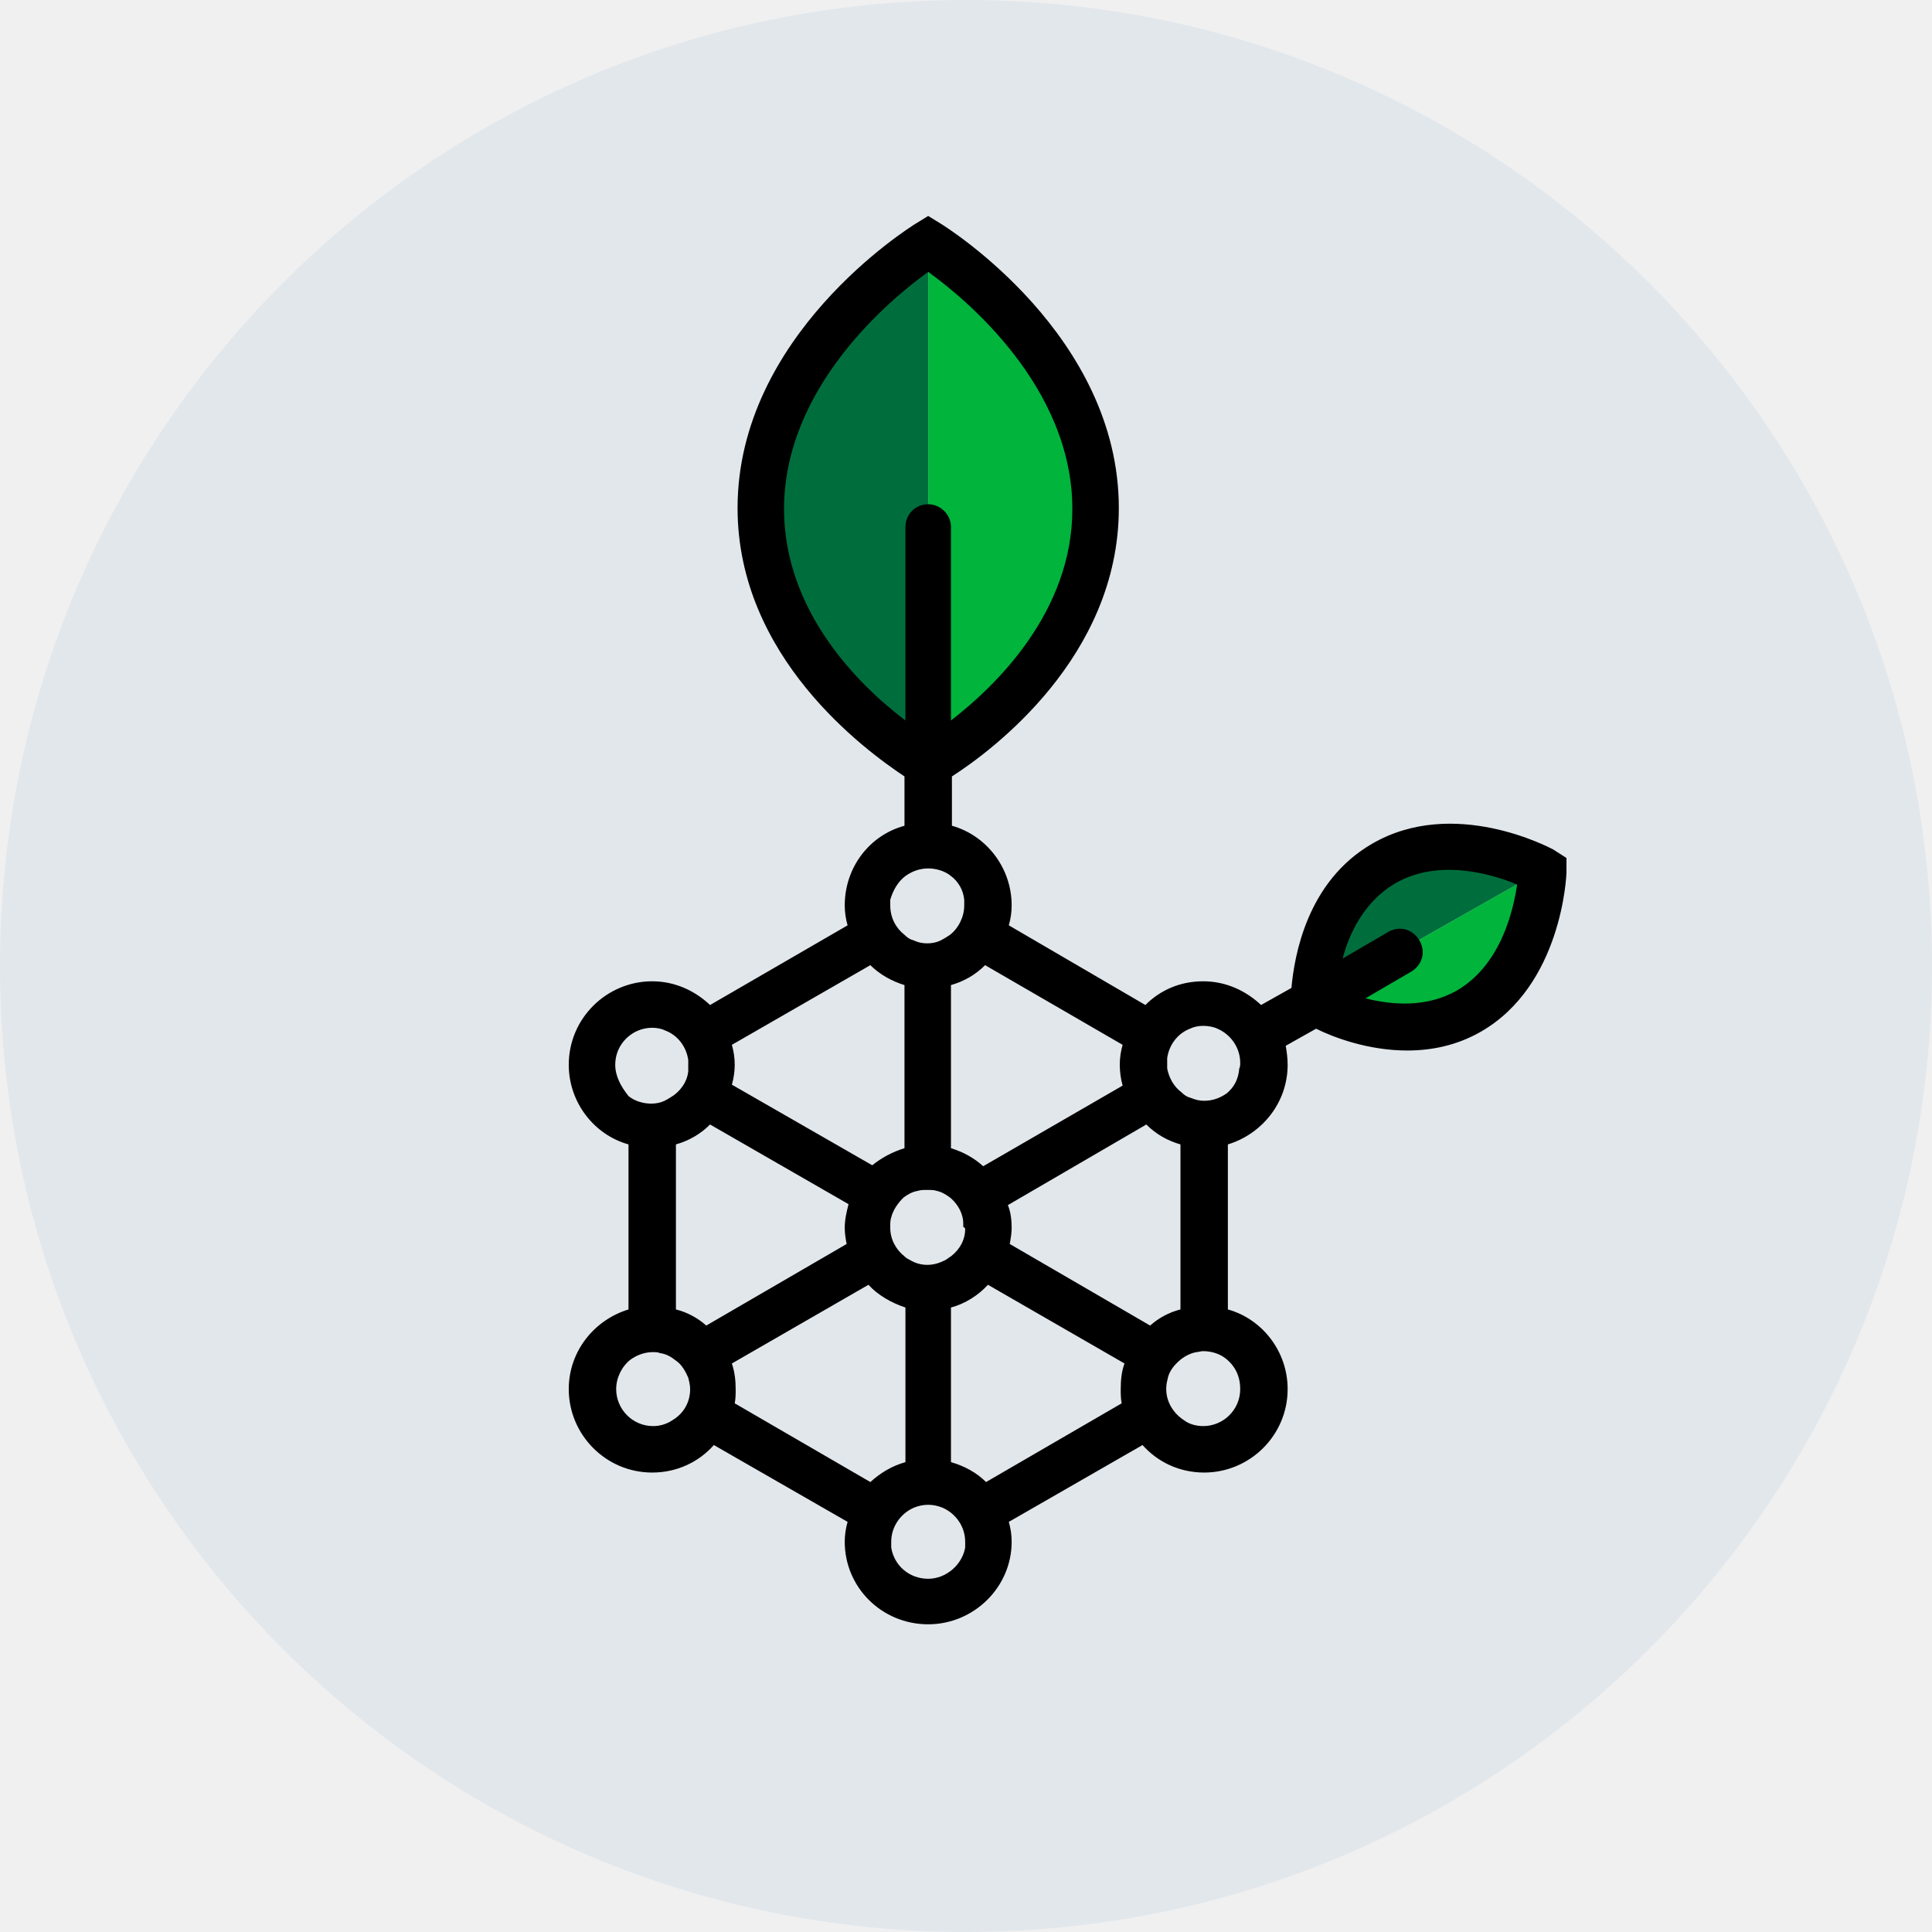
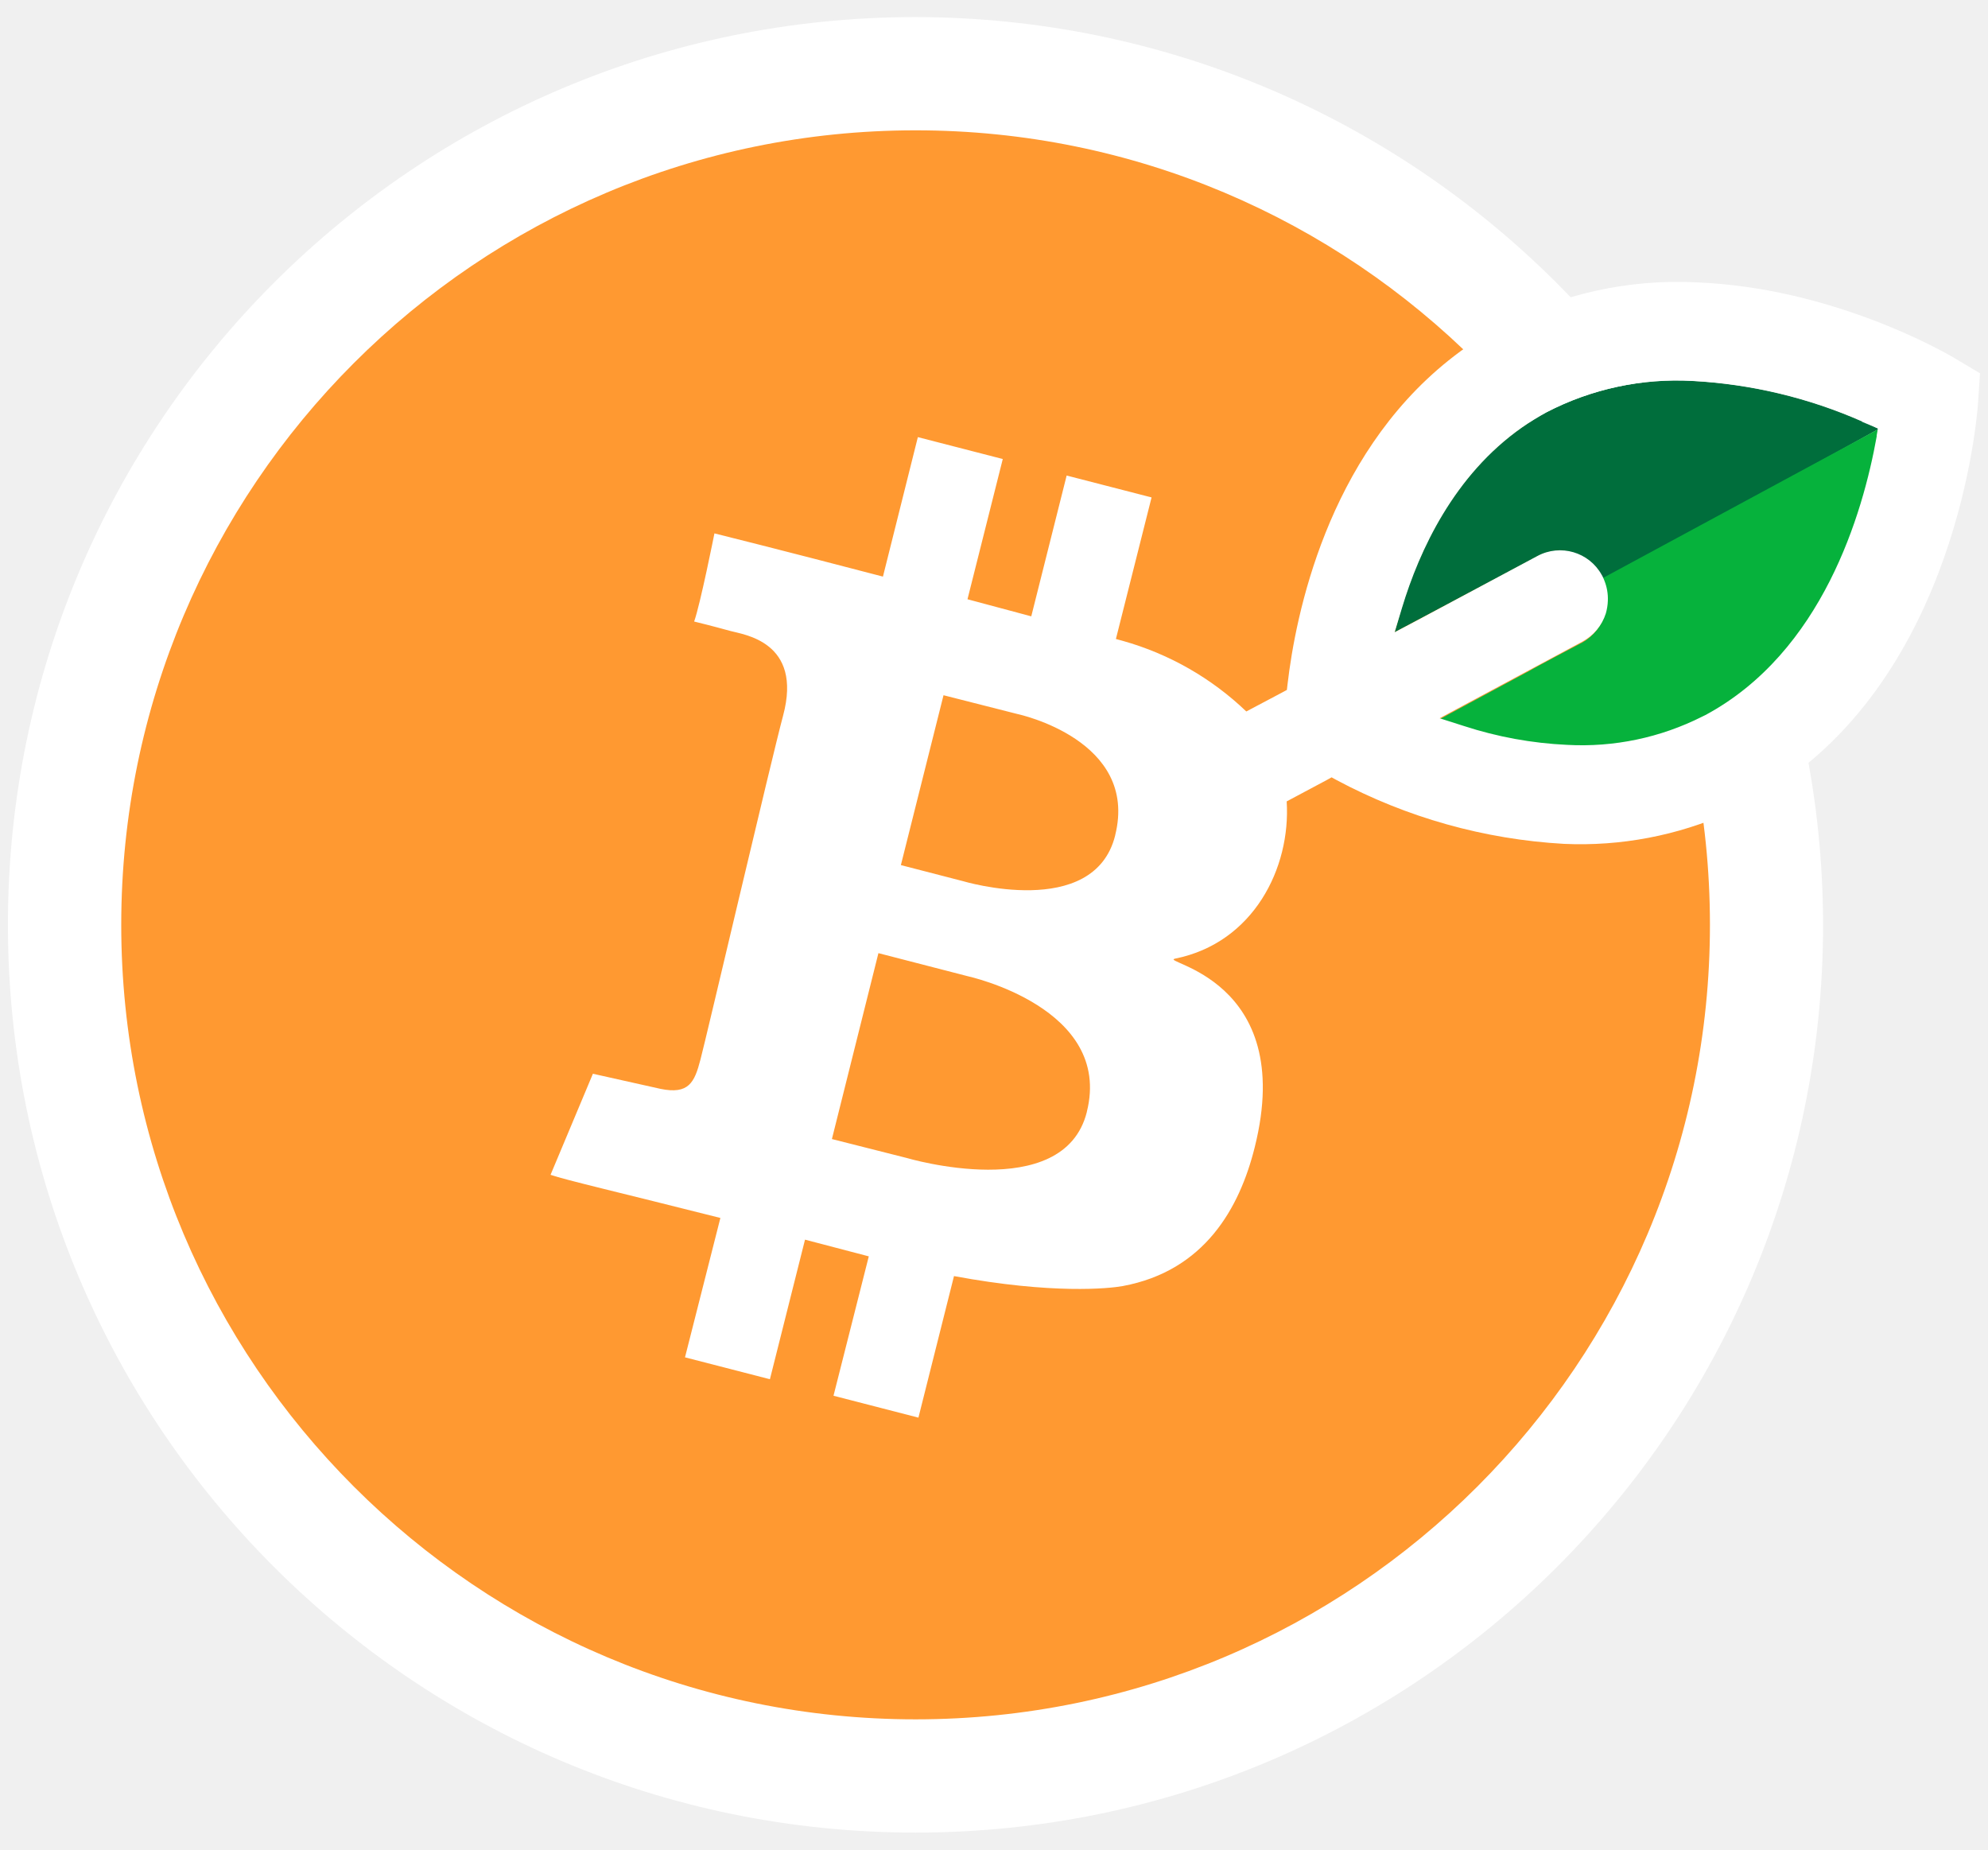
- <svg xmlns="http://www.w3.org/2000/svg" width="106" height="106" viewBox="0 0 106 106" fill="none">
-   <circle cx="53" cy="53" r="53" fill="#E2E7EC" />
-   <path d="M50.926 41.669V13.57C50.926 13.57 41.82 18.097 41.82 27.724C41.82 37.35 50.926 41.669 50.926 41.669Z" fill="#006E3C" />
-   <path d="M50.927 13.57C50.927 13.57 60.033 18.097 60.033 27.724C60.033 37.35 50.927 41.669 50.927 41.669V13.57Z" fill="#00B43C" />
-   <path d="M72.104 54.831L84.593 47.754C84.593 47.754 80.274 44.84 76.007 47.286C71.74 49.732 72.104 54.831 72.104 54.831Z" fill="#006E3C" />
-   <path d="M84.592 47.75C84.592 47.75 84.852 52.953 80.585 55.347C76.318 57.792 72.103 54.827 72.103 54.827L84.592 47.75Z" fill="#00B43C" />
-   <path d="M85.216 46.606C85.008 46.502 79.752 43.692 75.278 46.294C71.687 48.375 71.011 52.486 70.855 54.203L69.19 55.14C68.357 54.359 67.264 53.839 66.016 53.839C64.767 53.839 63.674 54.307 62.842 55.14L55.349 50.769C55.453 50.405 55.505 50.04 55.505 49.676C55.505 47.595 54.1 45.826 52.227 45.305V42.6C54.412 41.195 61.385 36.043 61.385 27.874C61.385 18.404 52.019 12.524 51.602 12.264L50.926 11.848L50.249 12.264C49.833 12.524 40.467 18.404 40.467 27.874C40.467 36.043 47.44 41.143 49.625 42.6V45.305C47.7 45.826 46.347 47.595 46.347 49.676C46.347 50.04 46.399 50.405 46.503 50.769L38.958 55.14C38.126 54.359 37.033 53.839 35.784 53.839C33.286 53.839 31.205 55.868 31.205 58.418C31.205 60.499 32.61 62.268 34.483 62.789V71.843C32.61 72.415 31.205 74.132 31.205 76.213C31.205 78.711 33.234 80.792 35.784 80.792C37.137 80.792 38.334 80.22 39.166 79.283L46.503 83.498C46.399 83.862 46.347 84.227 46.347 84.591C46.347 87.088 48.376 89.118 50.926 89.118C53.423 89.118 55.505 87.088 55.505 84.591C55.505 84.227 55.453 83.862 55.349 83.498L62.685 79.283C63.518 80.22 64.715 80.792 66.068 80.792C68.565 80.792 70.647 78.763 70.647 76.213C70.647 74.132 69.242 72.363 67.368 71.843V62.789C69.242 62.216 70.647 60.499 70.647 58.418C70.647 58.053 70.595 57.689 70.543 57.377L72.208 56.441C73.144 56.909 75.07 57.637 77.203 57.637C78.504 57.637 79.909 57.377 81.261 56.597C85.684 54.047 85.945 48.063 85.945 47.855V47.074L85.216 46.606V46.606ZM67.316 59.979C66.952 60.239 66.536 60.395 66.068 60.395C65.808 60.395 65.599 60.343 65.339 60.239C65.131 60.187 64.975 60.083 64.819 59.927C64.403 59.615 64.142 59.146 64.038 58.626C64.038 58.522 64.038 58.418 64.038 58.314C64.038 58.21 64.038 58.158 64.038 58.054C64.142 57.325 64.611 56.701 65.287 56.441C65.495 56.336 65.755 56.284 66.016 56.284C66.276 56.284 66.588 56.336 66.796 56.441C67.525 56.753 68.045 57.481 68.045 58.314C68.045 58.418 68.045 58.522 67.993 58.626C67.941 59.25 67.681 59.667 67.316 59.979V59.979ZM68.045 76.213C68.045 77.358 67.108 78.243 66.016 78.243C65.651 78.243 65.235 78.138 64.975 77.93C64.403 77.566 63.986 76.942 63.986 76.213V76.161C63.986 75.953 64.038 75.745 64.09 75.537C64.194 75.173 64.455 74.86 64.767 74.6C65.027 74.392 65.339 74.236 65.651 74.184C65.755 74.184 65.859 74.132 66.016 74.132C66.484 74.132 66.952 74.288 67.264 74.548C67.785 74.965 68.045 75.537 68.045 76.213V76.213ZM64.767 71.843C64.142 71.999 63.57 72.311 63.102 72.727L55.401 68.252C55.453 67.94 55.505 67.68 55.505 67.368C55.505 66.951 55.453 66.483 55.297 66.119L62.894 61.696C63.414 62.216 64.038 62.581 64.767 62.789V71.843V71.843ZM50.926 86.62C49.885 86.62 49.053 85.892 48.897 84.903C48.897 84.799 48.897 84.695 48.897 84.591C48.897 83.758 49.417 83.03 50.145 82.718C50.406 82.613 50.666 82.561 50.926 82.561C51.186 82.561 51.446 82.613 51.706 82.718C52.435 83.03 52.955 83.758 52.955 84.591C52.955 84.695 52.955 84.799 52.955 84.903C52.799 85.84 51.914 86.62 50.926 86.62ZM46.451 68.252L38.75 72.727C38.282 72.311 37.709 71.999 37.085 71.843V62.789C37.813 62.581 38.438 62.216 38.958 61.696L46.555 66.067C46.451 66.483 46.347 66.899 46.347 67.368C46.347 67.68 46.399 67.992 46.451 68.252ZM37.865 76.213C37.865 76.942 37.501 77.566 36.877 77.93C36.565 78.138 36.2 78.243 35.836 78.243C34.691 78.243 33.807 77.306 33.807 76.213C33.807 75.589 34.119 74.965 34.587 74.6C34.952 74.34 35.368 74.184 35.836 74.184C35.94 74.184 36.096 74.184 36.2 74.236C36.565 74.288 36.825 74.444 37.085 74.652C37.397 74.86 37.605 75.225 37.761 75.589C37.813 75.797 37.865 76.005 37.865 76.213C37.865 76.161 37.865 76.161 37.865 76.213V76.213ZM33.755 58.418C33.755 57.273 34.691 56.389 35.784 56.389C36.044 56.389 36.304 56.441 36.513 56.545C37.189 56.805 37.657 57.429 37.761 58.158C37.761 58.262 37.761 58.366 37.761 58.47C37.761 58.574 37.761 58.678 37.761 58.782C37.709 59.302 37.397 59.771 36.981 60.083C36.825 60.187 36.669 60.291 36.461 60.395C36.252 60.499 35.992 60.551 35.732 60.551C35.264 60.551 34.795 60.395 34.483 60.135C34.067 59.615 33.755 59.042 33.755 58.418V58.418ZM49.677 48.063C50.041 47.803 50.458 47.647 50.926 47.647C51.394 47.647 51.862 47.803 52.175 48.063C52.591 48.375 52.851 48.844 52.903 49.364C52.903 49.468 52.903 49.572 52.903 49.676C52.903 50.3 52.591 50.925 52.123 51.289C51.967 51.393 51.81 51.497 51.602 51.601C51.394 51.705 51.134 51.758 50.874 51.758C50.614 51.758 50.353 51.705 50.145 51.601C49.937 51.549 49.781 51.445 49.625 51.289C49.157 50.925 48.844 50.353 48.844 49.676C48.844 49.572 48.844 49.468 48.844 49.364C49.001 48.844 49.261 48.375 49.677 48.063ZM52.955 67.42C52.955 68.044 52.643 68.564 52.175 68.929C52.071 68.981 51.967 69.085 51.862 69.137C51.55 69.293 51.238 69.397 50.874 69.397C50.51 69.397 50.197 69.293 49.937 69.137C49.833 69.085 49.729 69.033 49.625 68.929C49.157 68.564 48.844 67.992 48.844 67.368V67.316C48.844 67.107 48.844 66.951 48.897 66.795C49.001 66.379 49.261 66.015 49.573 65.703C49.781 65.546 50.041 65.39 50.353 65.338C50.51 65.286 50.666 65.286 50.874 65.286C51.082 65.286 51.238 65.286 51.394 65.338C51.654 65.39 51.914 65.546 52.123 65.703C52.435 65.963 52.695 66.327 52.799 66.743C52.851 66.899 52.851 67.107 52.851 67.316C52.955 67.368 52.955 67.42 52.955 67.42V67.42ZM61.593 57.325C61.489 57.689 61.437 58.053 61.437 58.418C61.437 58.782 61.489 59.198 61.593 59.562L53.944 63.985C53.423 63.517 52.851 63.205 52.175 62.997V54.047C52.903 53.839 53.528 53.475 54.048 52.954L61.593 57.325V57.325ZM43.017 27.926C43.017 21.214 48.897 16.375 50.926 14.918C52.955 16.375 58.835 21.214 58.835 27.926C58.835 33.546 54.672 37.604 52.175 39.53V28.915C52.175 28.238 51.602 27.666 50.926 27.666C50.197 27.666 49.677 28.238 49.677 28.915V39.53C47.127 37.604 43.017 33.546 43.017 27.926ZM47.752 52.954C48.272 53.475 48.949 53.839 49.625 54.047V62.997C48.949 63.205 48.376 63.517 47.856 63.933L40.155 59.511C40.259 59.146 40.311 58.782 40.311 58.418C40.311 58.053 40.259 57.689 40.155 57.325L47.752 52.954V52.954ZM40.311 76.994C40.363 76.734 40.363 76.474 40.363 76.213C40.363 75.745 40.311 75.277 40.155 74.808L47.648 70.49C48.168 71.062 48.897 71.478 49.677 71.738V80.22C48.949 80.428 48.324 80.792 47.752 81.313L40.311 76.994V76.994ZM54.1 81.313C53.58 80.792 52.903 80.428 52.175 80.22V71.738C52.955 71.53 53.684 71.062 54.204 70.49L61.697 74.808C61.541 75.225 61.489 75.693 61.489 76.213C61.489 76.474 61.489 76.734 61.541 76.994L54.1 81.313ZM79.909 54.359C78.243 55.296 76.37 55.14 74.913 54.775L77.411 53.319C78.035 52.954 78.243 52.226 77.879 51.601C77.515 50.977 76.787 50.769 76.162 51.133L73.665 52.59C74.029 51.185 74.861 49.468 76.526 48.479C78.92 47.074 81.886 47.959 83.239 48.531C83.031 49.936 82.354 52.954 79.909 54.359" fill="black" />
+ <svg xmlns="http://www.w3.org/2000/svg" id="Layer_1" data-name="Layer 1" viewBox="0 0 210.7 196">
+   <defs>
+     <style>.cls-1{fill:none;}.cls-2{clip-path:url(#clip-path);}.cls-3{fill:#ff9931;}.cls-4{fill:#fff;}.cls-5{fill:#006e3c;}.cls-6{fill:#06b23c;}</style>
+     <clipPath id="clip-path">
+       <rect class="cls-1" width="210.7" height="196" />
+     </clipPath>
+   </defs>
+   <g class="cls-2">
+     <path class="cls-3" d="M97,188.19A90.19,90.19,0,1,1,187.22,98,90.29,90.29,0,0,1,97,188.19" />
+     <path class="cls-4" d="M97,13.81A84.19,84.19,0,1,1,12.85,98,84.19,84.19,0,0,1,97,13.81m0-12A96.19,96.19,0,1,0,193.22,98,96.3,96.3,0,0,0,97,1.81" />
+     <path class="cls-5" d="M197.37,44.67a51.41,51.41,0,0,0-18-4.3,30,30,0,0,0-15.49,3.32,28,28,0,0,0-2.61,1.61c-7.2,5.05-10.88,13-12.72,19.1L147.81,67l2.4-1.28L162.86,59a5.05,5.05,0,0,1,6.82,2l0,0,.07.12a5,5,0,0,1,.21.48l29.18-16.16c-.26-.12-1.53-.62-1.81-.75" />
+     <path class="cls-6" d="M192.75,64.23c-14.46,23.89-40.21,12-40.21,12l9.29-5c.77-.46,5.84-3.13,5.84-3.13a5.16,5.16,0,0,0,2.12-6.8l29.39-15.88a45.76,45.76,0,0,1-6.43,18.81" />
+     <path class="cls-4" d="M207.11,37.92c-1.28-.75-13-7.43-27.3-8a40,40,0,0,0-20.68,4.56,37,37,0,0,0-5.6,3.71c-12.88,10.31-16.22,27-17.07,34.33l-.07.59-.52.28-3.78,2A31.06,31.06,0,0,0,119,67.91l-.73-.2,3.78-15-9-2.32-3.75,14.92-6.76-1.81,3.74-14.86-9-2.32L93.58,61.1c-10.89-2.85-17.86-4.58-17.86-4.58s-1.5,7.53-2.15,9.34c0,0,1.85.45,3.84,1,1.31.38,7.72,1.07,5.58,9-1.2,4.46-8.2,34.37-8.75,36.41C73.61,114.7,73,116,70,115.38l-7.16-1.6-4.49,10.71c1.63.56,7.27,1.86,18,4.57L72.6,143.83l9,2.32,3.72-14.79,6.76,1.77L88.34,147.9l9,2.32,3.77-15c10.43,1.94,16.44,1.32,17.87,1.06,8.71-1.61,12.41-8.31,14-14.7,4.52-18-10.31-19.61-8.43-20,8.3-1.67,12.27-9.61,11.82-16.66l4.24-2.26.52-.29.51.28a58.12,58.12,0,0,0,24.12,6.77,38.54,38.54,0,0,0,17.53-3.34c.76-.35,1.5-.72,2.24-1.11C206.67,73.6,209.4,45.9,209.64,42.78l.21-3.22Zm-91.92,79.91c-2.46,9.82-19.11,4.87-19.11,4.87l-7.91-2L93.1,101l9.45,2.44s15.41,3.34,12.64,14.37m3-29.27c-2.26,9-16.13,4.83-16.13,4.83l-6.58-1.7,4.52-18,7.87,2s12.86,2.73,10.32,12.85m80.71-42.37v.11c-1.46,8.16-5.76,22.85-18.15,29.51l-.33.16a28.32,28.32,0,0,1-14.32,3,41.48,41.48,0,0,1-10.95-2l-2.57-.82,2.38-1.28,12.75-6.84a5.19,5.19,0,0,0,2.49-3,5.66,5.66,0,0,0,.21-1.34,5.18,5.18,0,0,0-.37-2.13,5,5,0,0,0-.21-.48l-.07-.12,0,0a5.05,5.05,0,0,0-6.82-2l-12.65,6.77L147.81,67l.79-2.61c1.84-6.09,5.52-14.05,12.72-19.1a28,28,0,0,1,2.61-1.61,30,30,0,0,1,15.49-3.32,51.41,51.41,0,0,1,18,4.3c.28.13.56.24.82.37l.79.38Z" />
+   </g>
</svg>
